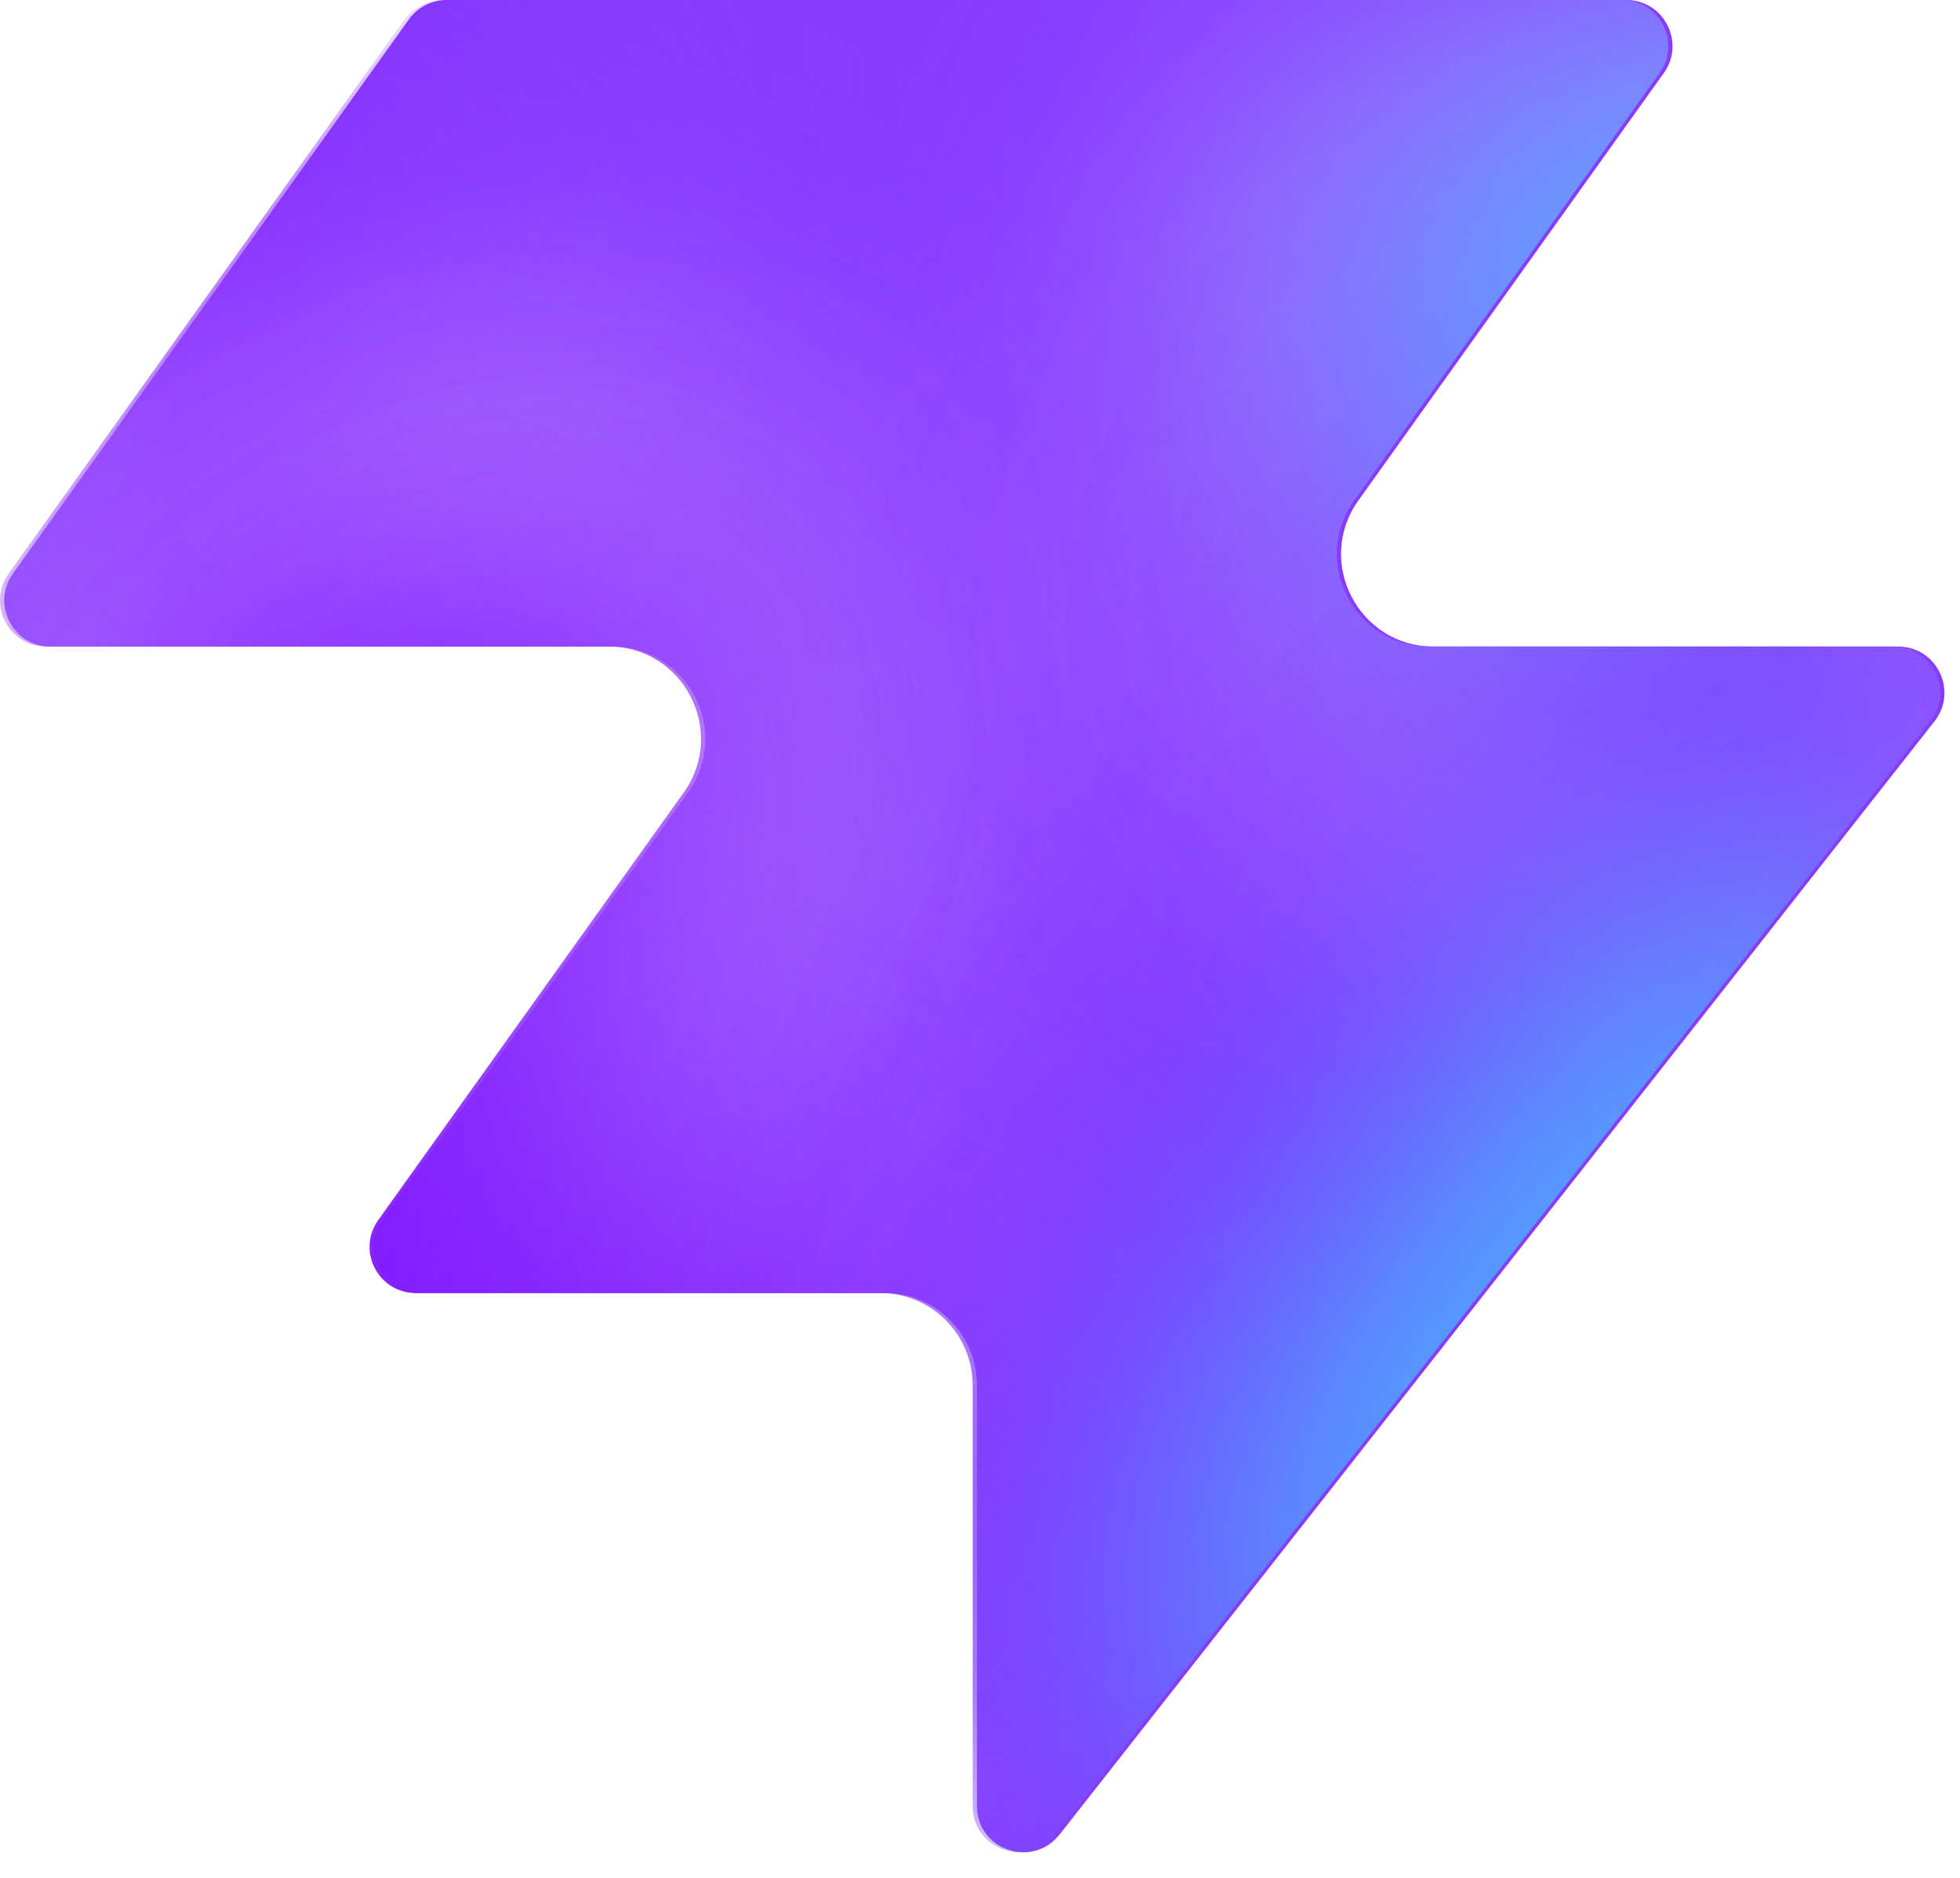
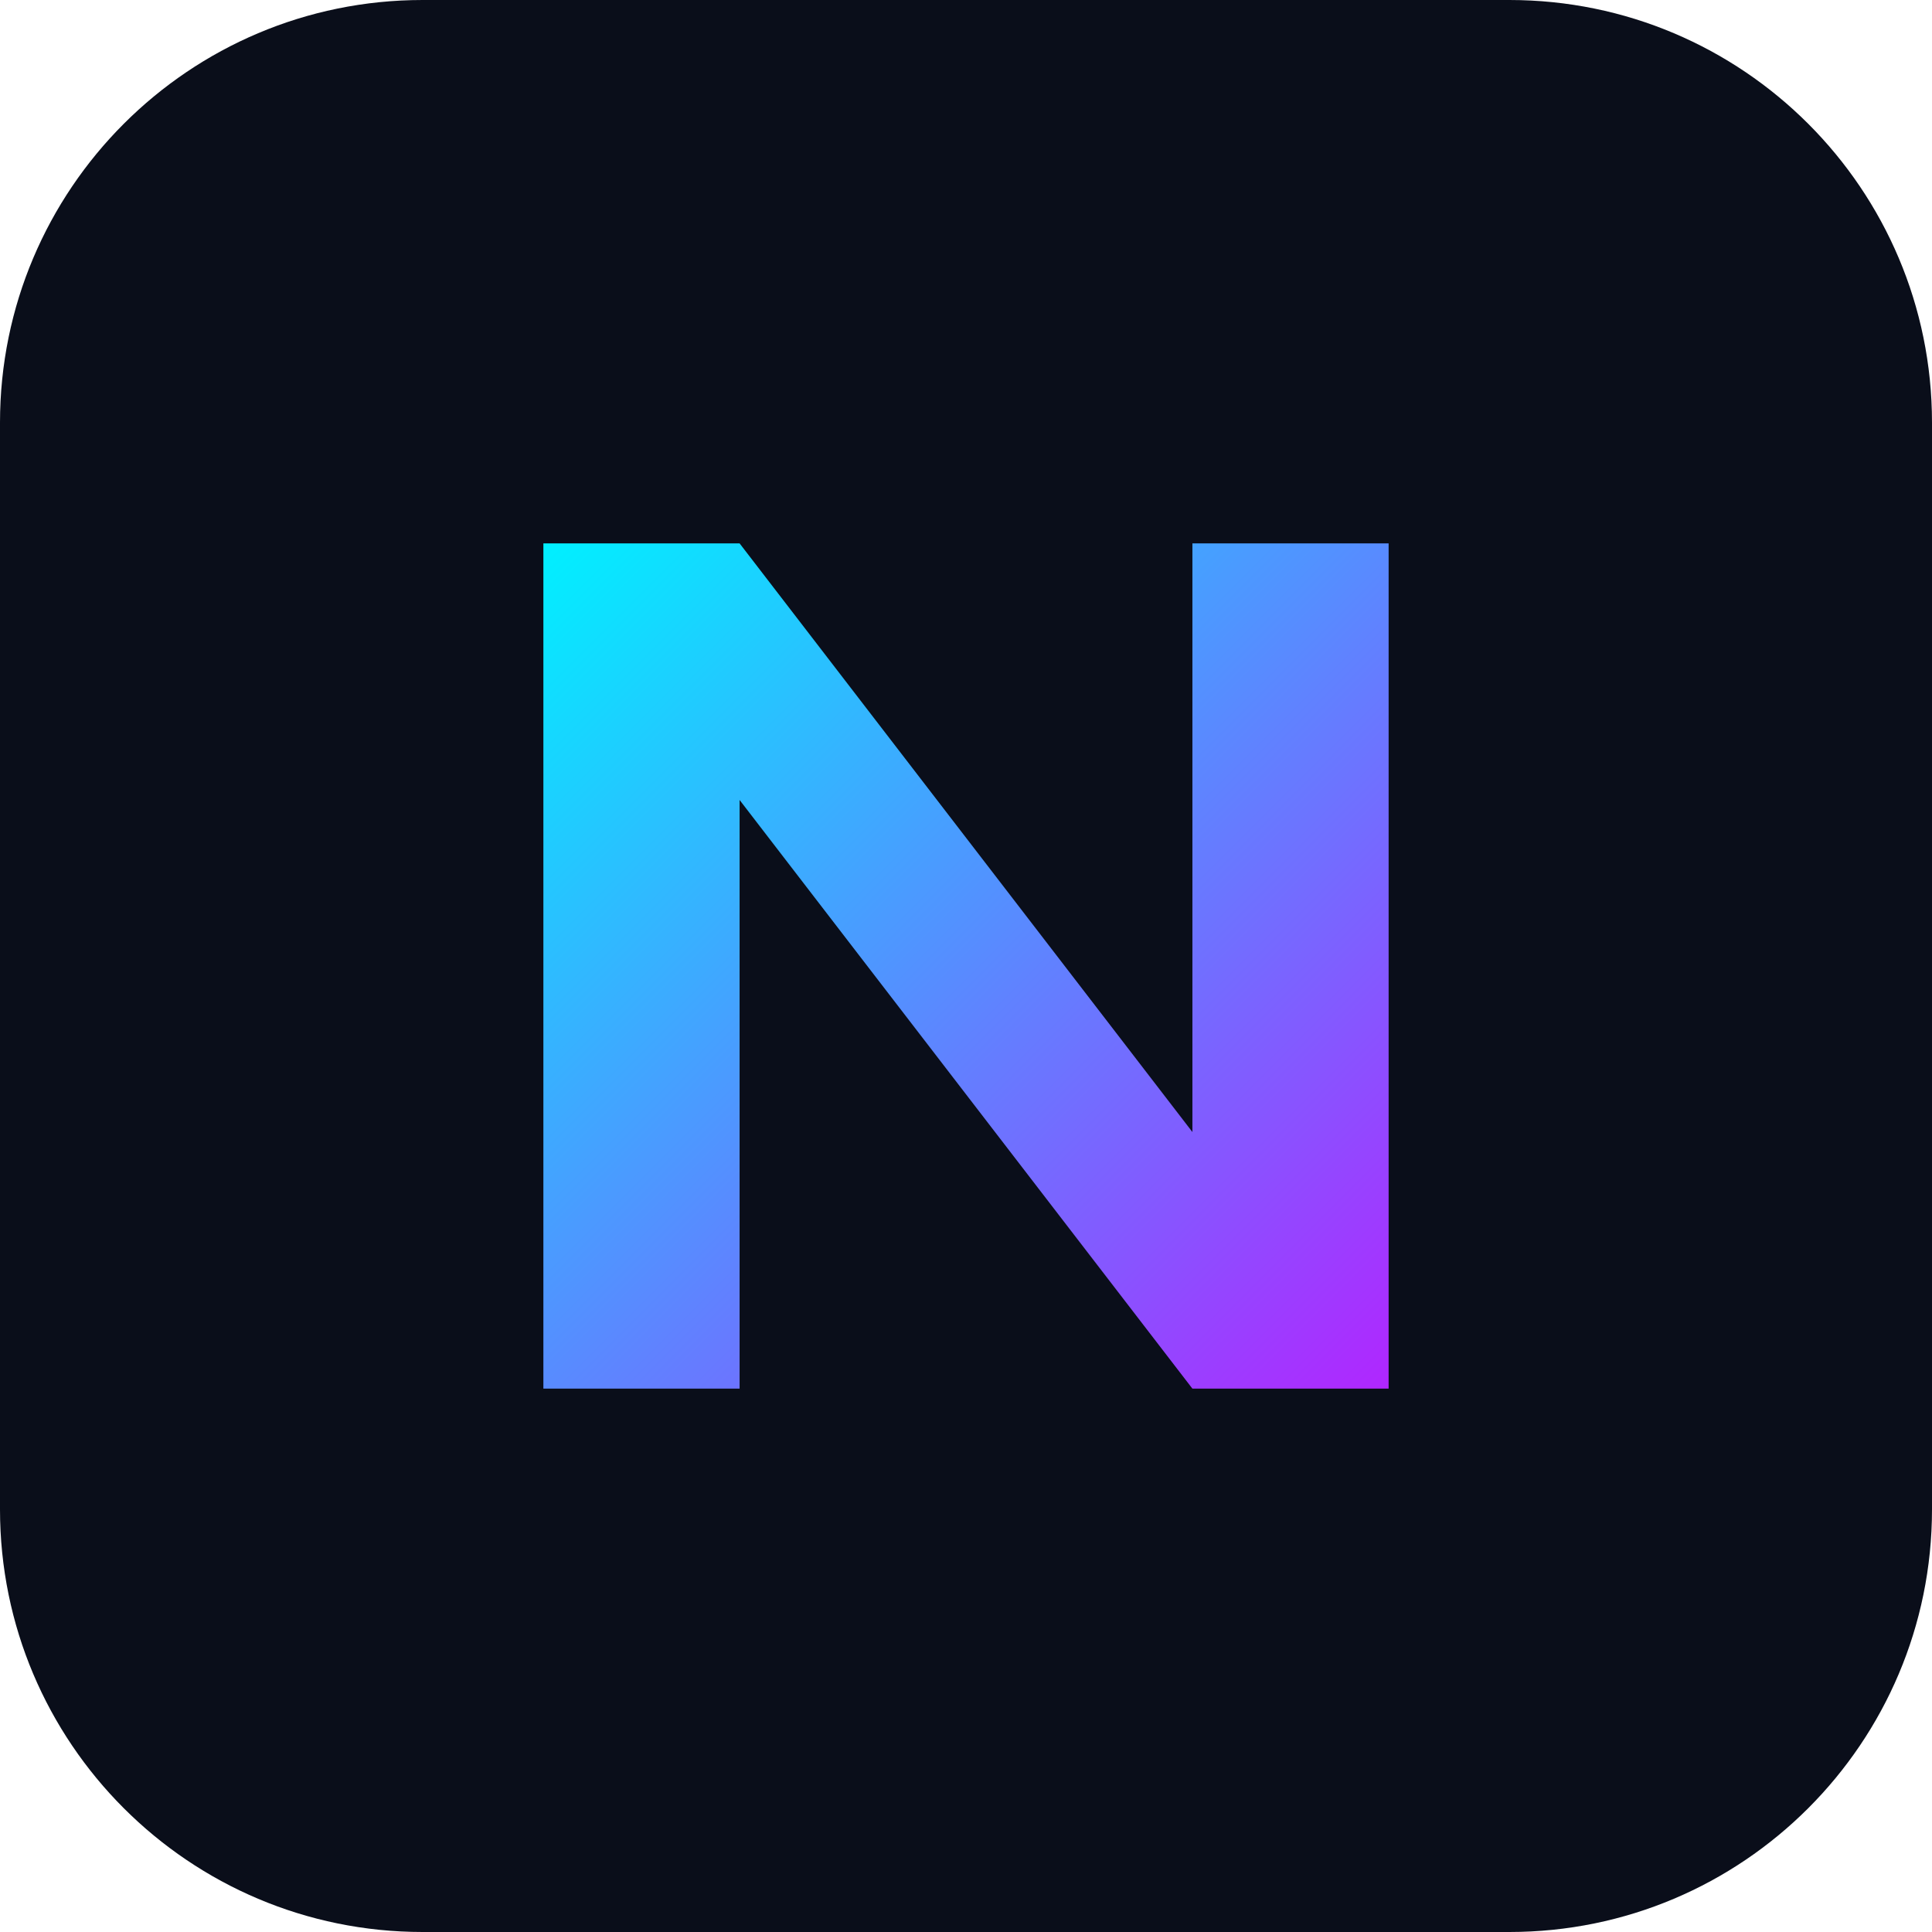
- <svg xmlns="http://www.w3.org/2000/svg" width="48" height="46" fill="none" viewBox="0 0 48 46">
-   <path fill="#863bff" d="M25.946 44.938c-.664.845-2.021.375-2.021-.698V33.937a2.26 2.26 0 0 0-2.262-2.262H10.287c-.92 0-1.456-1.04-.92-1.788l7.48-10.471c1.07-1.497 0-3.578-1.842-3.578H1.237c-.92 0-1.456-1.04-.92-1.788L10.013.474c.214-.297.556-.474.92-.474h28.894c.92 0 1.456 1.04.92 1.788l-7.48 10.471c-1.07 1.498 0 3.579 1.842 3.579h11.377c.943 0 1.473 1.088.89 1.83L25.947 44.94z" style="fill:#863bff;fill:color(display-p3 .525 .23 1);fill-opacity:1" />
-   <mask id="a" width="48" height="46" x="0" y="0" maskUnits="userSpaceOnUse" style="mask-type:alpha">
-     <path fill="#000" d="M25.842 44.938c-.664.844-2.021.375-2.021-.698V33.937a2.26 2.26 0 0 0-2.262-2.262H10.183c-.92 0-1.456-1.04-.92-1.788l7.48-10.471c1.07-1.498 0-3.579-1.842-3.579H1.133c-.92 0-1.456-1.04-.92-1.787L9.91.473c.214-.297.556-.474.92-.474h28.894c.92 0 1.456 1.04.92 1.788l-7.48 10.471c-1.07 1.498 0 3.578 1.842 3.578h11.377c.943 0 1.473 1.088.89 1.832L25.843 44.94z" style="fill:#000;fill-opacity:1" />
-   </mask>
-   <g mask="url(#a)">
-     <g filter="url(#b)">
-       <ellipse cx="5.508" cy="14.704" fill="#ede6ff" rx="5.508" ry="14.704" style="fill:#ede6ff;fill:color(display-p3 .927 .903 1);fill-opacity:1" transform="matrix(.00324 1 1 -.00324 -4.47 31.516)" />
-     </g>
-     <g filter="url(#c)">
-       <ellipse cx="10.399" cy="29.851" fill="#ede6ff" rx="10.399" ry="29.851" style="fill:#ede6ff;fill:color(display-p3 .927 .903 1);fill-opacity:1" transform="matrix(.00324 1 1 -.00324 -39.328 7.883)" />
-     </g>
-     <g filter="url(#d)">
-       <ellipse cx="5.508" cy="30.487" fill="#7e14ff" rx="5.508" ry="30.487" style="fill:#7e14ff;fill:color(display-p3 .492 .077 1);fill-opacity:1" transform="rotate(89.814 -25.913 -14.639)scale(1 -1)" />
-     </g>
-     <g filter="url(#e)">
-       <ellipse cx="5.508" cy="30.599" fill="#7e14ff" rx="5.508" ry="30.599" style="fill:#7e14ff;fill:color(display-p3 .492 .077 1);fill-opacity:1" transform="rotate(89.814 -32.644 -3.334)scale(1 -1)" />
-     </g>
-     <g filter="url(#f)">
-       <ellipse cx="5.508" cy="30.599" fill="#7e14ff" rx="5.508" ry="30.599" style="fill:#7e14ff;fill:color(display-p3 .492 .077 1);fill-opacity:1" transform="matrix(.00324 1 1 -.00324 -34.34 30.47)" />
-     </g>
-     <g filter="url(#g)">
-       <ellipse cx="14.072" cy="22.078" fill="#ede6ff" rx="14.072" ry="22.078" style="fill:#ede6ff;fill:color(display-p3 .927 .903 1);fill-opacity:1" transform="rotate(93.35 24.506 48.493)scale(-1 1)" />
-     </g>
-     <g filter="url(#h)">
-       <ellipse cx="3.47" cy="21.501" fill="#7e14ff" rx="3.47" ry="21.501" style="fill:#7e14ff;fill:color(display-p3 .492 .077 1);fill-opacity:1" transform="rotate(89.009 28.708 47.59)scale(-1 1)" />
-     </g>
-     <g filter="url(#i)">
-       <ellipse cx="3.47" cy="21.501" fill="#7e14ff" rx="3.47" ry="21.501" style="fill:#7e14ff;fill:color(display-p3 .492 .077 1);fill-opacity:1" transform="rotate(89.009 28.708 47.59)scale(-1 1)" />
-     </g>
-     <g filter="url(#j)">
-       <ellipse cx=".387" cy="8.972" fill="#7e14ff" rx="4.407" ry="29.108" style="fill:#7e14ff;fill:color(display-p3 .492 .077 1);fill-opacity:1" transform="rotate(39.51 .387 8.972)" />
-     </g>
-     <g filter="url(#k)">
-       <ellipse cx="47.523" cy="-6.092" fill="#7e14ff" rx="4.407" ry="29.108" style="fill:#7e14ff;fill:color(display-p3 .492 .077 1);fill-opacity:1" transform="rotate(37.892 47.523 -6.092)" />
-     </g>
-     <g filter="url(#l)">
-       <ellipse cx="41.412" cy="6.333" fill="#47bfff" rx="5.971" ry="9.665" style="fill:#47bfff;fill:color(display-p3 .28 .748 1);fill-opacity:1" transform="rotate(37.892 41.412 6.333)" />
-     </g>
-     <g filter="url(#m)">
-       <ellipse cx="-1.879" cy="38.332" fill="#7e14ff" rx="4.407" ry="29.108" style="fill:#7e14ff;fill:color(display-p3 .492 .077 1);fill-opacity:1" transform="rotate(37.892 -1.88 38.332)" />
-     </g>
-     <g filter="url(#n)">
-       <ellipse cx="-1.879" cy="38.332" fill="#7e14ff" rx="4.407" ry="29.108" style="fill:#7e14ff;fill:color(display-p3 .492 .077 1);fill-opacity:1" transform="rotate(37.892 -1.88 38.332)" />
-     </g>
-     <g filter="url(#o)">
-       <ellipse cx="35.651" cy="29.907" fill="#7e14ff" rx="4.407" ry="29.108" style="fill:#7e14ff;fill:color(display-p3 .492 .077 1);fill-opacity:1" transform="rotate(37.892 35.651 29.907)" />
-     </g>
-     <g filter="url(#p)">
-       <ellipse cx="38.418" cy="32.4" fill="#47bfff" rx="5.971" ry="15.297" style="fill:#47bfff;fill:color(display-p3 .28 .748 1);fill-opacity:1" transform="rotate(37.892 38.418 32.4)" />
-     </g>
-   </g>
+ <svg xmlns="http://www.w3.org/2000/svg" viewBox="0 0 64 64">
  <defs>
-     <filter id="b" width="60.045" height="41.654" x="-19.77" y="16.149" color-interpolation-filters="sRGB" filterUnits="userSpaceOnUse">
-       <feFlood flood-opacity="0" result="BackgroundImageFix" />
-       <feBlend in="SourceGraphic" in2="BackgroundImageFix" result="shape" />
-       <feGaussianBlur result="effect1_foregroundBlur_2002_17158" stdDeviation="7.659" />
-     </filter>
-     <filter id="c" width="90.34" height="51.437" x="-54.613" y="-7.533" color-interpolation-filters="sRGB" filterUnits="userSpaceOnUse">
-       <feFlood flood-opacity="0" result="BackgroundImageFix" />
-       <feBlend in="SourceGraphic" in2="BackgroundImageFix" result="shape" />
-       <feGaussianBlur result="effect1_foregroundBlur_2002_17158" stdDeviation="7.659" />
-     </filter>
-     <filter id="d" width="79.355" height="29.4" x="-49.64" y="2.03" color-interpolation-filters="sRGB" filterUnits="userSpaceOnUse">
-       <feFlood flood-opacity="0" result="BackgroundImageFix" />
-       <feBlend in="SourceGraphic" in2="BackgroundImageFix" result="shape" />
-       <feGaussianBlur result="effect1_foregroundBlur_2002_17158" stdDeviation="4.596" />
-     </filter>
-     <filter id="e" width="79.579" height="29.4" x="-45.045" y="20.029" color-interpolation-filters="sRGB" filterUnits="userSpaceOnUse">
-       <feFlood flood-opacity="0" result="BackgroundImageFix" />
-       <feBlend in="SourceGraphic" in2="BackgroundImageFix" result="shape" />
-       <feGaussianBlur result="effect1_foregroundBlur_2002_17158" stdDeviation="4.596" />
-     </filter>
-     <filter id="f" width="79.579" height="29.4" x="-43.513" y="21.178" color-interpolation-filters="sRGB" filterUnits="userSpaceOnUse">
-       <feFlood flood-opacity="0" result="BackgroundImageFix" />
-       <feBlend in="SourceGraphic" in2="BackgroundImageFix" result="shape" />
-       <feGaussianBlur result="effect1_foregroundBlur_2002_17158" stdDeviation="4.596" />
-     </filter>
-     <filter id="g" width="74.749" height="58.852" x="15.756" y="-17.901" color-interpolation-filters="sRGB" filterUnits="userSpaceOnUse">
-       <feFlood flood-opacity="0" result="BackgroundImageFix" />
-       <feBlend in="SourceGraphic" in2="BackgroundImageFix" result="shape" />
-       <feGaussianBlur result="effect1_foregroundBlur_2002_17158" stdDeviation="7.659" />
-     </filter>
-     <filter id="h" width="61.377" height="25.362" x="23.548" y="2.284" color-interpolation-filters="sRGB" filterUnits="userSpaceOnUse">
-       <feFlood flood-opacity="0" result="BackgroundImageFix" />
-       <feBlend in="SourceGraphic" in2="BackgroundImageFix" result="shape" />
-       <feGaussianBlur result="effect1_foregroundBlur_2002_17158" stdDeviation="4.596" />
-     </filter>
-     <filter id="i" width="61.377" height="25.362" x="23.548" y="2.284" color-interpolation-filters="sRGB" filterUnits="userSpaceOnUse">
-       <feFlood flood-opacity="0" result="BackgroundImageFix" />
-       <feBlend in="SourceGraphic" in2="BackgroundImageFix" result="shape" />
-       <feGaussianBlur result="effect1_foregroundBlur_2002_17158" stdDeviation="4.596" />
-     </filter>
-     <filter id="j" width="56.045" height="63.649" x="-27.636" y="-22.853" color-interpolation-filters="sRGB" filterUnits="userSpaceOnUse">
-       <feFlood flood-opacity="0" result="BackgroundImageFix" />
-       <feBlend in="SourceGraphic" in2="BackgroundImageFix" result="shape" />
-       <feGaussianBlur result="effect1_foregroundBlur_2002_17158" stdDeviation="4.596" />
-     </filter>
-     <filter id="k" width="54.814" height="64.646" x="20.116" y="-38.415" color-interpolation-filters="sRGB" filterUnits="userSpaceOnUse">
-       <feFlood flood-opacity="0" result="BackgroundImageFix" />
-       <feBlend in="SourceGraphic" in2="BackgroundImageFix" result="shape" />
-       <feGaussianBlur result="effect1_foregroundBlur_2002_17158" stdDeviation="4.596" />
-     </filter>
-     <filter id="l" width="33.541" height="35.313" x="24.641" y="-11.323" color-interpolation-filters="sRGB" filterUnits="userSpaceOnUse">
-       <feFlood flood-opacity="0" result="BackgroundImageFix" />
-       <feBlend in="SourceGraphic" in2="BackgroundImageFix" result="shape" />
-       <feGaussianBlur result="effect1_foregroundBlur_2002_17158" stdDeviation="4.596" />
-     </filter>
-     <filter id="m" width="54.814" height="64.646" x="-29.286" y="6.009" color-interpolation-filters="sRGB" filterUnits="userSpaceOnUse">
-       <feFlood flood-opacity="0" result="BackgroundImageFix" />
-       <feBlend in="SourceGraphic" in2="BackgroundImageFix" result="shape" />
-       <feGaussianBlur result="effect1_foregroundBlur_2002_17158" stdDeviation="4.596" />
-     </filter>
-     <filter id="n" width="54.814" height="64.646" x="-29.286" y="6.009" color-interpolation-filters="sRGB" filterUnits="userSpaceOnUse">
-       <feFlood flood-opacity="0" result="BackgroundImageFix" />
-       <feBlend in="SourceGraphic" in2="BackgroundImageFix" result="shape" />
-       <feGaussianBlur result="effect1_foregroundBlur_2002_17158" stdDeviation="4.596" />
-     </filter>
-     <filter id="o" width="54.814" height="64.646" x="8.244" y="-2.416" color-interpolation-filters="sRGB" filterUnits="userSpaceOnUse">
-       <feFlood flood-opacity="0" result="BackgroundImageFix" />
-       <feBlend in="SourceGraphic" in2="BackgroundImageFix" result="shape" />
-       <feGaussianBlur result="effect1_foregroundBlur_2002_17158" stdDeviation="4.596" />
-     </filter>
-     <filter id="p" width="39.409" height="43.623" x="18.713" y="10.588" color-interpolation-filters="sRGB" filterUnits="userSpaceOnUse">
-       <feFlood flood-opacity="0" result="BackgroundImageFix" />
-       <feBlend in="SourceGraphic" in2="BackgroundImageFix" result="shape" />
-       <feGaussianBlur result="effect1_foregroundBlur_2002_17158" stdDeviation="4.596" />
-     </filter>
+     <linearGradient id="g" x1="0" y1="0" x2="1" y2="1">
+       <stop offset="0" stop-color="#00f0ff" />
+       <stop offset="1" stop-color="#b026ff" />
+     </linearGradient>
  </defs>
+   <rect width="64" height="64" rx="14" fill="#0a0e1a" />
+   <path d="M18 46V18h6.5l15 19.5V18H46v28h-6.5L24.5 26.5V46z" fill="url(#g)" />
</svg>
